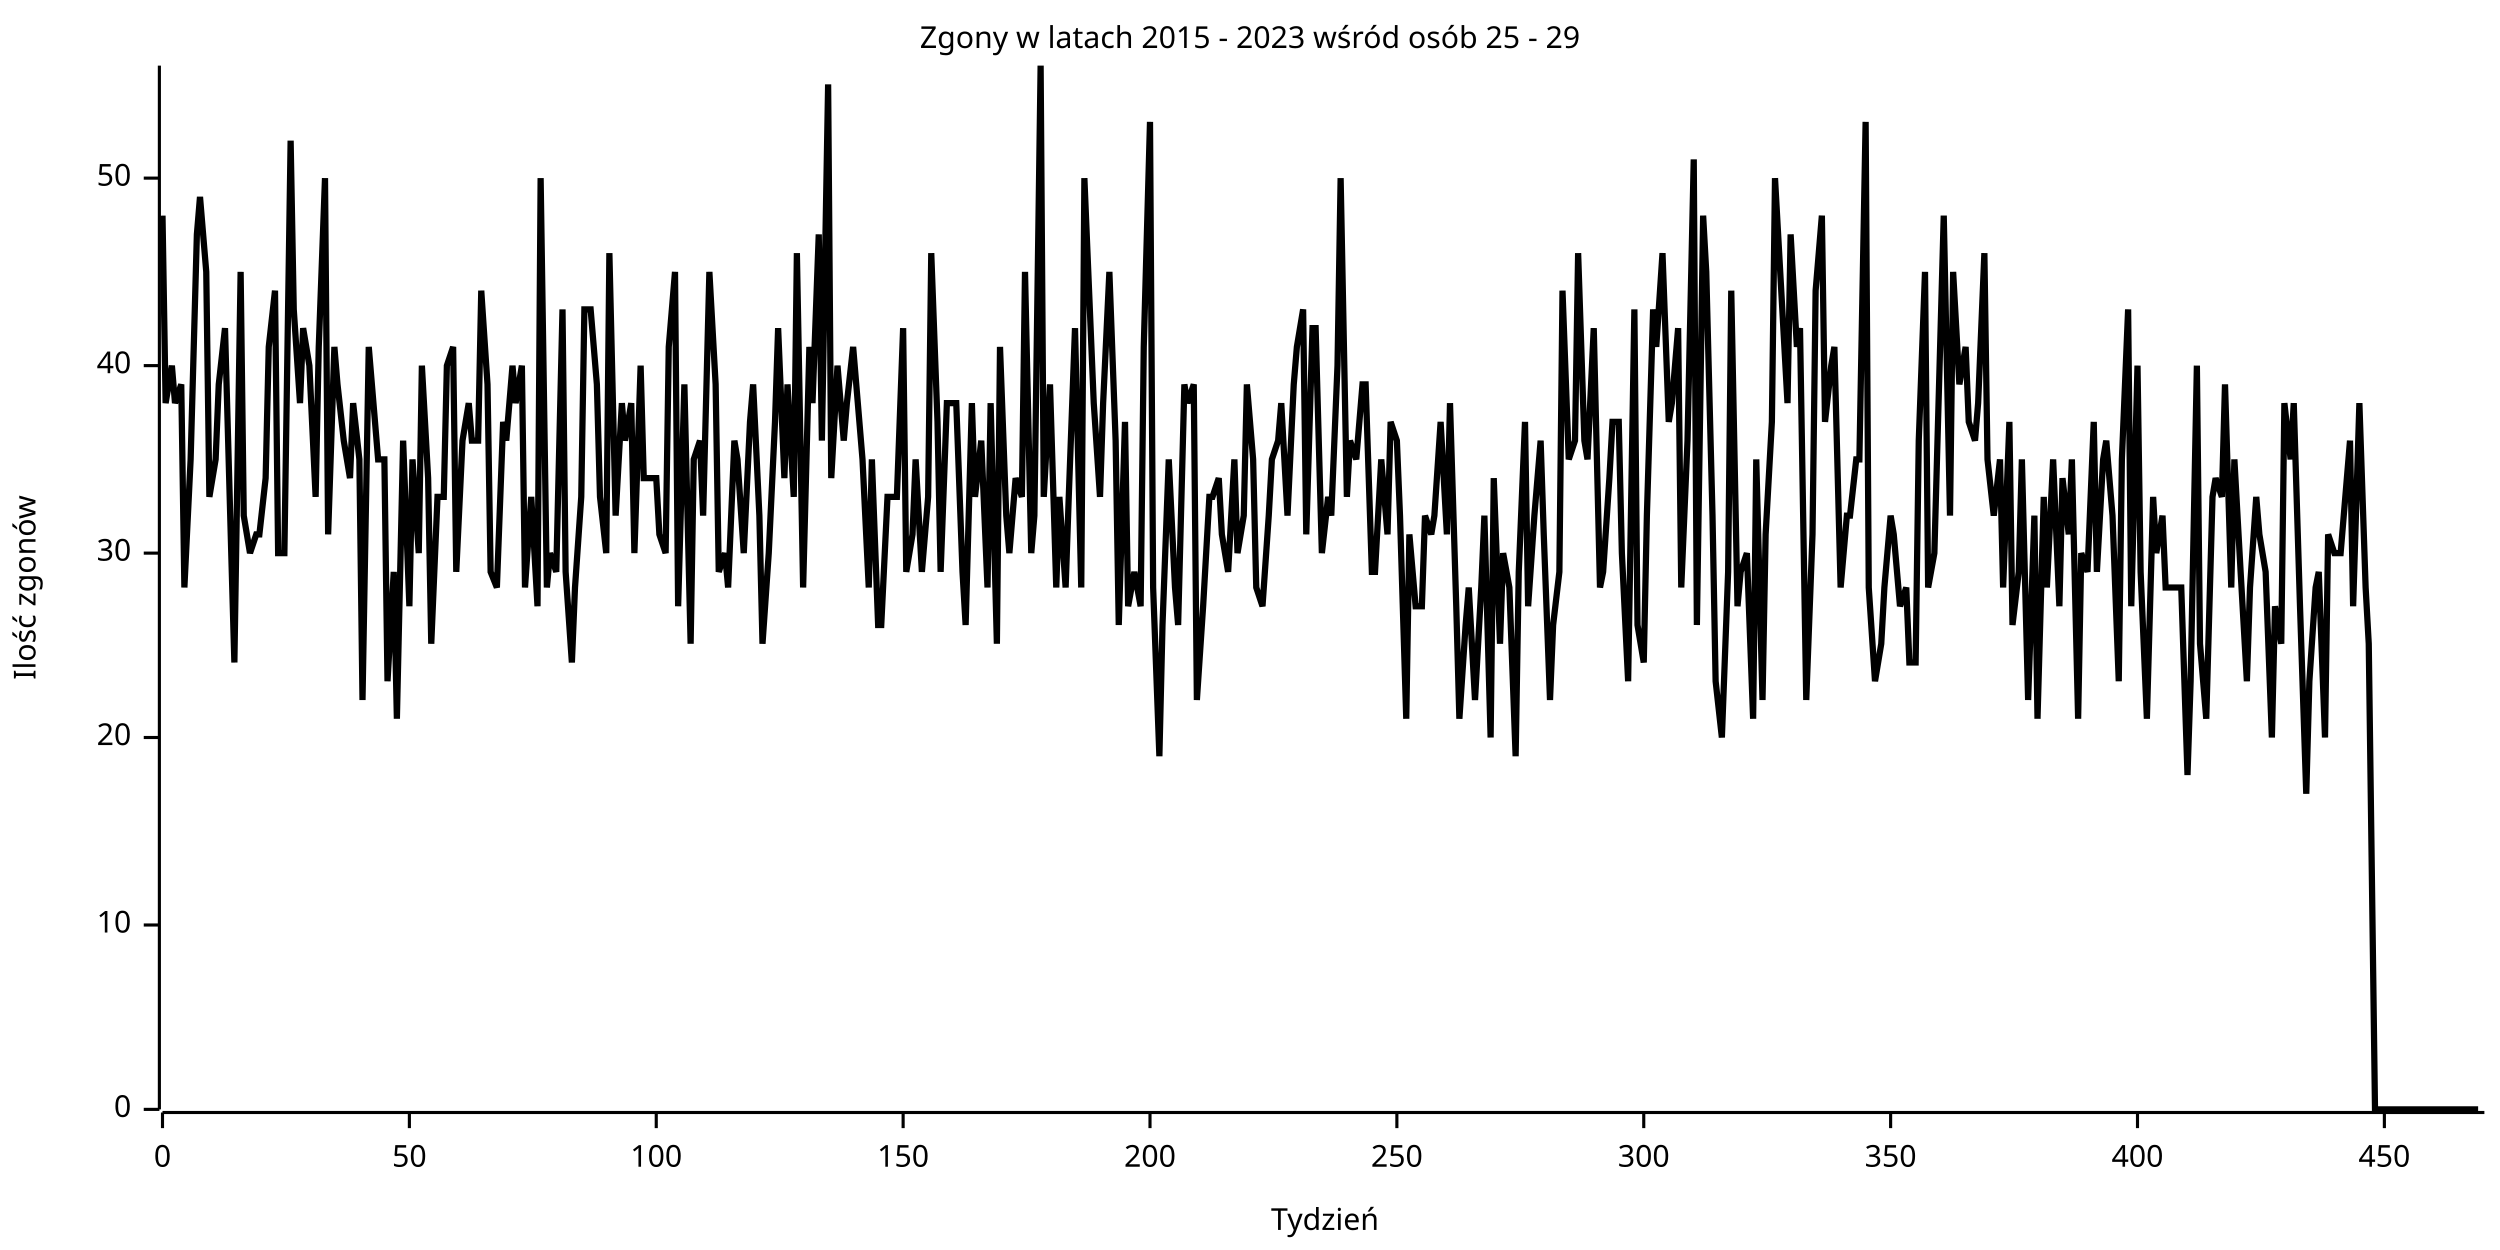
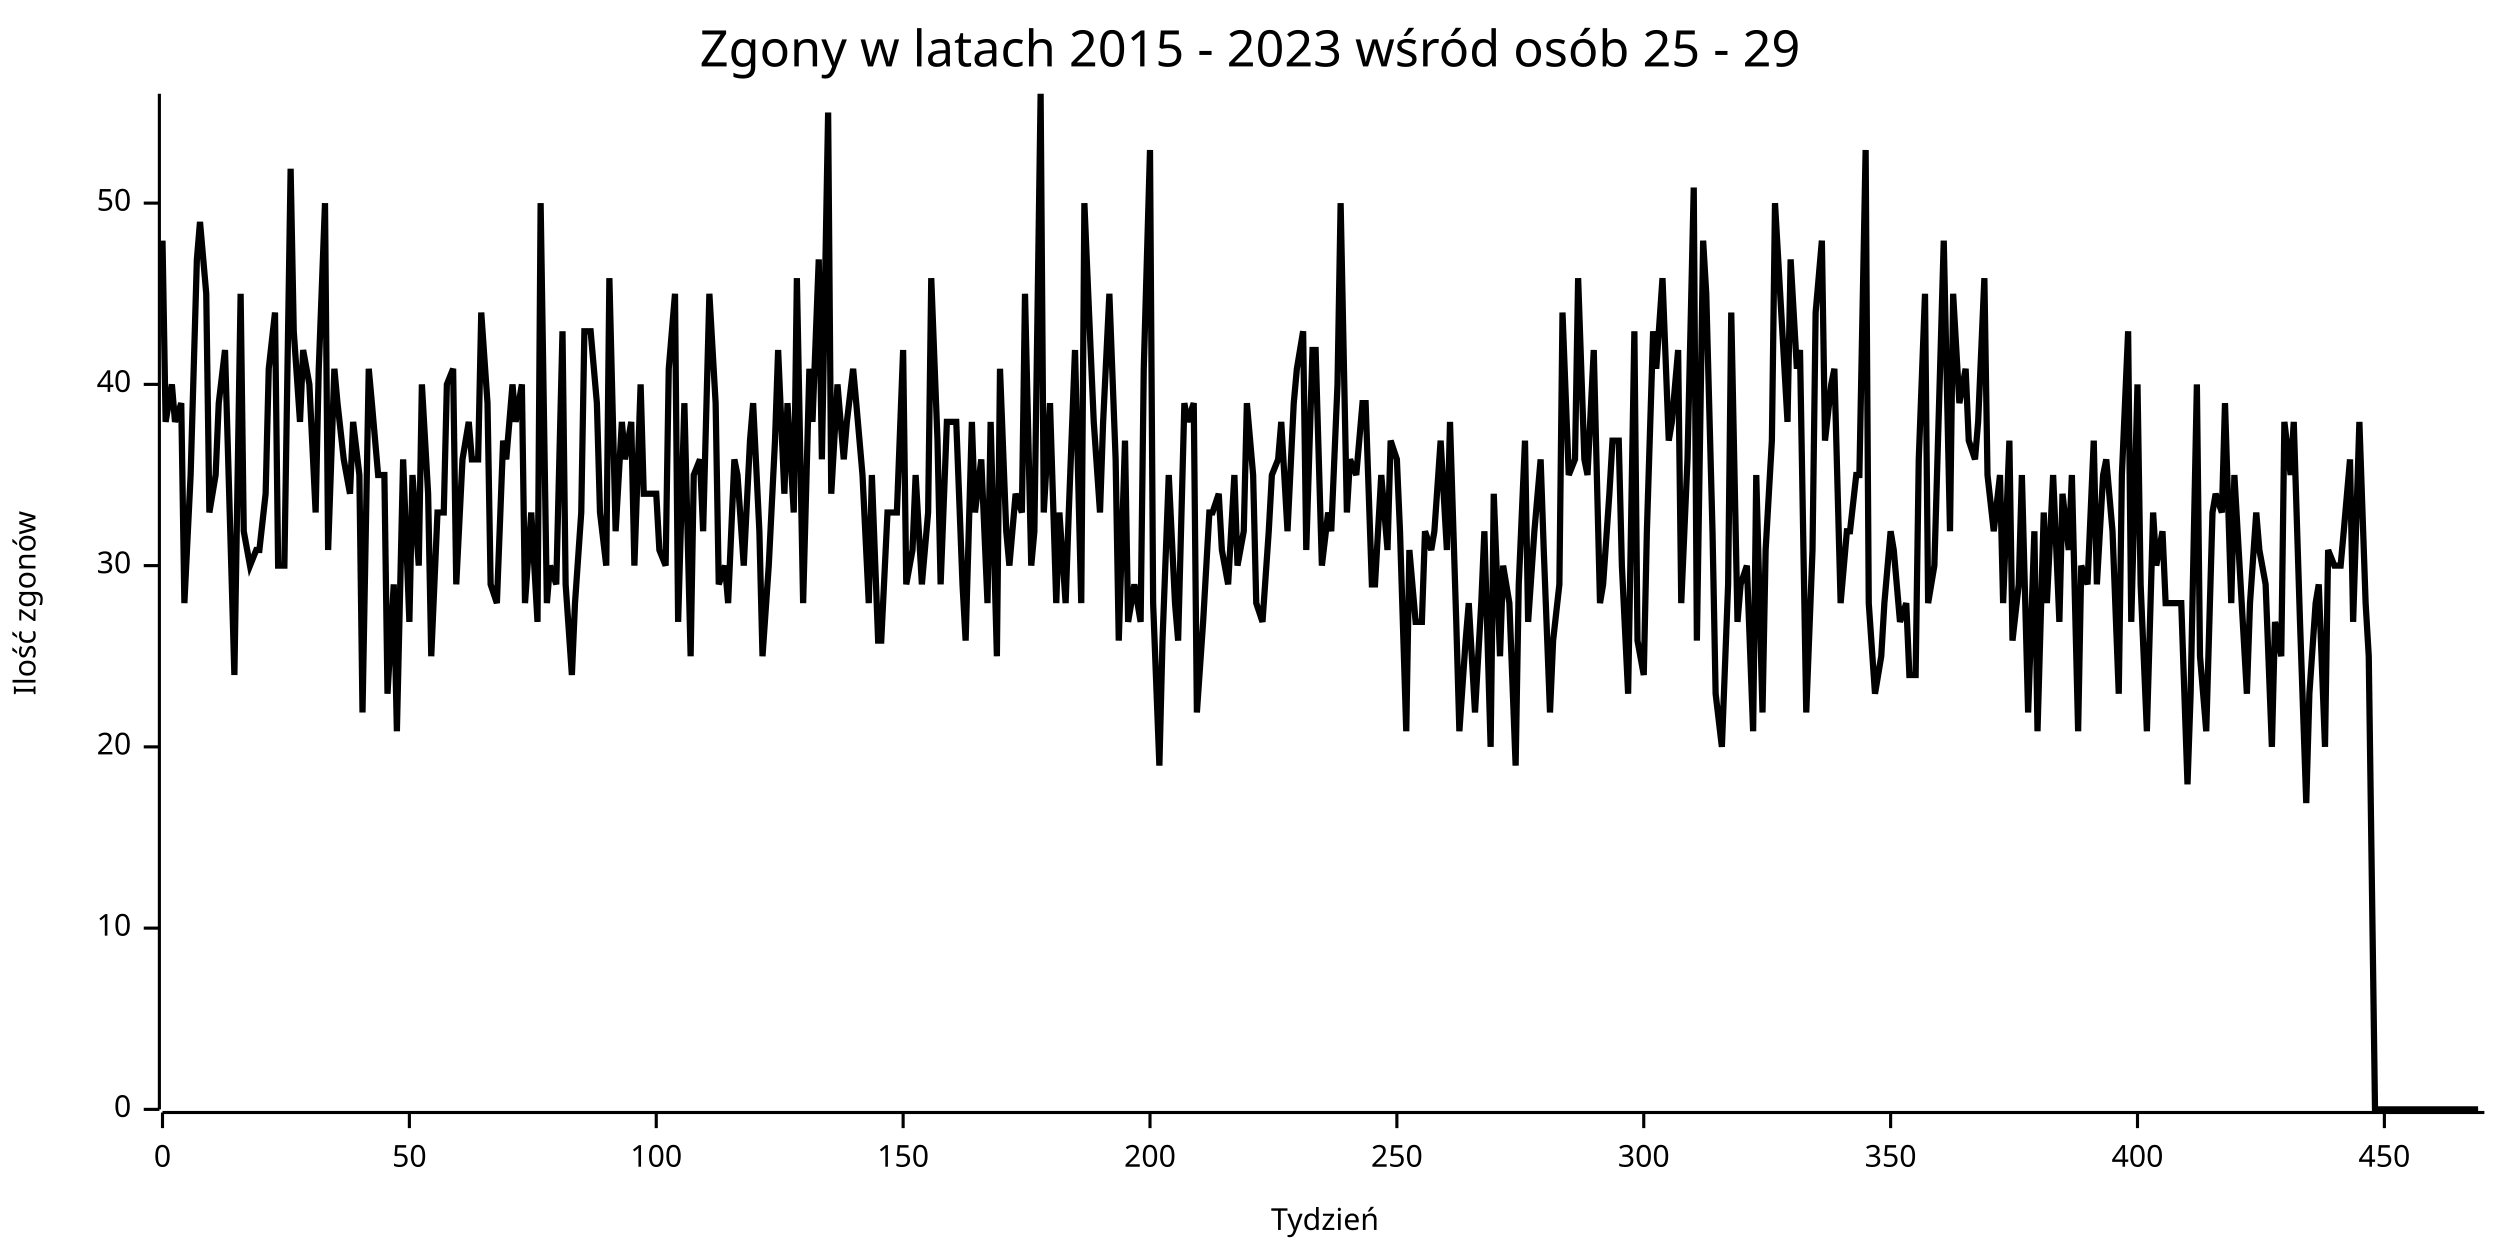
<svg xmlns="http://www.w3.org/2000/svg" width="800" height="400" viewBox="0 0 800 400">
  <rect x="0" y="0" width="800" height="400" opacity="1" fill="#FFFFFF" stroke="none" />
-   <text x="400" y="8" dy="0.76em" text-anchor="middle" font-family="sans-serif" font-size="9.677" opacity="1" fill="#000000">
+   <text x="400" y="9" dy="0.76em" text-anchor="middle" font-family="sans-serif" font-size="16.129" opacity="1" fill="#000000">
Zgony w latach 2015 - 2023 wśród osób 25 - 29
</text>
-   <text x="4" y="188" dy="0.76em" text-anchor="middle" font-family="sans-serif" font-size="9.677" opacity="1" fill="#000000" transform="rotate(270, 4, 188)">
+   <text x="4" y="193" dy="0.76em" text-anchor="middle" font-family="sans-serif" font-size="9.677" opacity="1" fill="#000000" transform="rotate(270, 4, 193)">
Ilość zgonów
</text>
  <text x="424" y="396" dy="-0.5ex" text-anchor="middle" font-family="sans-serif" font-size="9.677" opacity="1" fill="#000000">
Tydzień
</text>
-   <polyline fill="none" opacity="1" stroke="#000000" stroke-width="1" points="51,21 51,355 " />
+   <polyline fill="none" opacity="1" stroke="#000000" stroke-width="1" points="51,30 51,355 " />
  <text x="42" y="355" dy="0.5ex" text-anchor="end" font-family="sans-serif" font-size="9.677" opacity="1" fill="#000000">
0
</text>
  <polyline fill="none" opacity="1" stroke="#000000" stroke-width="1" points="46,355 51,355 " />
-   <text x="42" y="296" dy="0.5ex" text-anchor="end" font-family="sans-serif" font-size="9.677" opacity="1" fill="#000000">
+   <text x="42" y="297" dy="0.5ex" text-anchor="end" font-family="sans-serif" font-size="9.677" opacity="1" fill="#000000">
10
</text>
-   <polyline fill="none" opacity="1" stroke="#000000" stroke-width="1" points="46,296 51,296 " />
-   <text x="42" y="236" dy="0.5ex" text-anchor="end" font-family="sans-serif" font-size="9.677" opacity="1" fill="#000000">
+   <polyline fill="none" opacity="1" stroke="#000000" stroke-width="1" points="46,297 51,297 " />
+   <text x="42" y="239" dy="0.5ex" text-anchor="end" font-family="sans-serif" font-size="9.677" opacity="1" fill="#000000">
20
</text>
-   <polyline fill="none" opacity="1" stroke="#000000" stroke-width="1" points="46,236 51,236 " />
-   <text x="42" y="177" dy="0.5ex" text-anchor="end" font-family="sans-serif" font-size="9.677" opacity="1" fill="#000000">
+   <polyline fill="none" opacity="1" stroke="#000000" stroke-width="1" points="46,239 51,239 " />
+   <text x="42" y="181" dy="0.5ex" text-anchor="end" font-family="sans-serif" font-size="9.677" opacity="1" fill="#000000">
30
</text>
-   <polyline fill="none" opacity="1" stroke="#000000" stroke-width="1" points="46,177 51,177 " />
-   <text x="42" y="117" dy="0.5ex" text-anchor="end" font-family="sans-serif" font-size="9.677" opacity="1" fill="#000000">
+   <polyline fill="none" opacity="1" stroke="#000000" stroke-width="1" points="46,181 51,181 " />
+   <text x="42" y="123" dy="0.5ex" text-anchor="end" font-family="sans-serif" font-size="9.677" opacity="1" fill="#000000">
40
</text>
-   <polyline fill="none" opacity="1" stroke="#000000" stroke-width="1" points="46,117 51,117 " />
-   <text x="42" y="57" dy="0.5ex" text-anchor="end" font-family="sans-serif" font-size="9.677" opacity="1" fill="#000000">
+   <polyline fill="none" opacity="1" stroke="#000000" stroke-width="1" points="46,123 51,123 " />
+   <text x="42" y="65" dy="0.5ex" text-anchor="end" font-family="sans-serif" font-size="9.677" opacity="1" fill="#000000">
50
</text>
-   <polyline fill="none" opacity="1" stroke="#000000" stroke-width="1" points="46,57 51,57 " />
+   <polyline fill="none" opacity="1" stroke="#000000" stroke-width="1" points="46,65 51,65 " />
  <polyline fill="none" opacity="1" stroke="#000000" stroke-width="1" points="52,356 795,356 " />
  <text x="52" y="366" dy="0.76em" text-anchor="middle" font-family="sans-serif" font-size="9.677" opacity="1" fill="#000000">
0
</text>
  <polyline fill="none" opacity="1" stroke="#000000" stroke-width="1" points="52,356 52,361 " />
  <text x="131" y="366" dy="0.76em" text-anchor="middle" font-family="sans-serif" font-size="9.677" opacity="1" fill="#000000">
50
</text>
  <polyline fill="none" opacity="1" stroke="#000000" stroke-width="1" points="131,356 131,361 " />
  <text x="210" y="366" dy="0.76em" text-anchor="middle" font-family="sans-serif" font-size="9.677" opacity="1" fill="#000000">
100
</text>
  <polyline fill="none" opacity="1" stroke="#000000" stroke-width="1" points="210,356 210,361 " />
  <text x="289" y="366" dy="0.76em" text-anchor="middle" font-family="sans-serif" font-size="9.677" opacity="1" fill="#000000">
150
</text>
  <polyline fill="none" opacity="1" stroke="#000000" stroke-width="1" points="289,356 289,361 " />
  <text x="368" y="366" dy="0.76em" text-anchor="middle" font-family="sans-serif" font-size="9.677" opacity="1" fill="#000000">
200
</text>
  <polyline fill="none" opacity="1" stroke="#000000" stroke-width="1" points="368,356 368,361 " />
  <text x="447" y="366" dy="0.76em" text-anchor="middle" font-family="sans-serif" font-size="9.677" opacity="1" fill="#000000">
250
</text>
  <polyline fill="none" opacity="1" stroke="#000000" stroke-width="1" points="447,356 447,361 " />
  <text x="526" y="366" dy="0.76em" text-anchor="middle" font-family="sans-serif" font-size="9.677" opacity="1" fill="#000000">
300
</text>
  <polyline fill="none" opacity="1" stroke="#000000" stroke-width="1" points="526,356 526,361 " />
  <text x="605" y="366" dy="0.76em" text-anchor="middle" font-family="sans-serif" font-size="9.677" opacity="1" fill="#000000">
350
</text>
  <polyline fill="none" opacity="1" stroke="#000000" stroke-width="1" points="605,356 605,361 " />
  <text x="684" y="366" dy="0.76em" text-anchor="middle" font-family="sans-serif" font-size="9.677" opacity="1" fill="#000000">
400
</text>
  <polyline fill="none" opacity="1" stroke="#000000" stroke-width="1" points="684,356 684,361 " />
  <text x="763" y="366" dy="0.76em" text-anchor="middle" font-family="sans-serif" font-size="9.677" opacity="1" fill="#000000">
450
</text>
  <polyline fill="none" opacity="1" stroke="#000000" stroke-width="1" points="763,356 763,361 " />
-   <polyline fill="none" opacity="1" stroke="#000000" stroke-width="2" points="52,69 53,129 55,117 56,129 58,123 59,188 61,147 63,75 64,63 66,87 67,159 69,147 70,123 72,105 74,177 75,212 77,87 78,165 80,177 82,171 83,171 85,153 86,111 88,93 89,177 91,177 93,45 94,99 96,129 97,105 99,117 101,159 102,111 104,57 105,171 107,111 108,123 110,141 112,153 113,129 115,147 116,224 118,111 119,123 121,147 123,147 124,218 126,183 127,230 129,141 131,194 132,147 134,177 135,117 137,153 138,206 140,159 142,159 143,117 145,111 146,183 148,141 150,129 151,141 153,141 154,93 156,123 157,183 159,188 161,135 162,141 164,117 165,129 167,117 168,188 170,159 172,194 173,57 175,188 176,177 178,183 180,99 181,183 183,212 184,188 186,159 187,99 189,99 191,123 192,159 194,177 195,81 197,165 199,129 200,141 202,129 203,177 205,117 206,153 208,153 210,153 211,171 213,177 214,111 216,87 217,194 219,123 221,206 222,147 224,141 225,165 227,87 229,123 230,183 232,177 233,188 235,141 236,147 238,177 240,135 241,123 243,165 244,206 246,177 248,135 249,105 251,153 252,123 254,159 255,81 257,188 259,111 260,129 262,75 263,141 265,27 266,153 268,117 270,141 271,129 273,111 274,123 276,147 278,188 279,147 281,200 282,200 284,159 285,159 287,159 289,105 290,183 292,171 293,147 295,183 297,159 298,81 300,135 301,183 303,129 304,129 306,129 308,183 309,200 311,129 312,159 314,141 316,188 317,129 319,206 320,111 322,165 323,177 325,153 327,159 328,87 330,177 331,165 333,21 334,159 336,123 338,188 339,159 341,188 342,159 344,105 346,188 347,57 349,105 350,129 352,159 353,129 355,87 357,141 358,200 360,135 361,194 363,183 365,194 366,111 368,39 369,188 371,242 372,200 374,147 376,188 377,200 379,123 380,129 382,123 383,224 385,194 387,159 388,159 390,153 391,171 393,183 395,147 396,177 398,165 399,123 401,147 402,188 404,194 406,165 407,147 409,141 410,129 412,165 414,123 415,111 417,99 418,171 420,105 421,105 423,177 425,159 426,165 428,117 429,57 431,159 432,141 434,147 436,123 437,123 439,183 440,183 442,147 444,171 445,135 447,141 448,165 450,230 451,171 453,194 455,194 456,165 458,171 459,165 461,135 463,171 464,129 466,194 467,230 469,200 470,188 472,224 474,188 475,165 477,236 478,153 480,206 481,177 483,188 485,242 486,183 488,135 489,194 491,165 493,141 494,171 496,224 497,200 499,183 500,93 502,147 504,141 505,81 507,141 508,147 510,105 512,188 513,183 515,153 516,135 518,135 519,177 521,218 523,99 524,200 526,212 527,165 529,99 530,111 532,81 534,135 535,129 537,105 538,188 540,141 542,51 543,200 545,69 546,87 548,165 549,218 551,236 553,183 554,93 556,194 557,183 559,177 561,230 562,147 564,224 565,171 567,135 568,57 570,93 572,129 573,75 575,111 576,105 578,224 580,171 581,93 583,69 584,135 586,117 587,111 589,188 591,165 592,165 594,147 595,147 597,39 598,188 600,218 602,206 603,188 605,165 606,171 608,194 610,188 611,212 613,212 614,141 616,87 617,188 619,177 621,105 622,69 624,165 625,87 627,123 629,111 630,135 632,141 633,129 635,81 636,147 638,165 640,147 641,188 643,135 644,200 646,183 647,147 649,224 651,165 652,230 654,159 655,188 657,147 659,194 660,153 662,171 663,147 665,230 666,177 668,183 670,135 671,183 673,147 674,141 676,165 678,218 679,147 681,99 682,194 684,117 685,183 687,230 689,159 690,177 692,165 693,188 695,188 696,188 698,188 700,248 701,218 703,117 704,206 706,230 708,159 709,153 711,159 712,123 714,188 715,147 717,183 719,218 720,188 722,159 723,171 725,183 727,236 728,194 730,206 731,129 733,147 734,129 736,194 738,254 739,218 741,188 742,183 744,236 745,171 747,177 749,177 750,165 752,141 753,194 755,129 757,188 758,206 760,355 761,355 763,355 764,355 766,355 768,355 769,355 771,355 772,355 774,355 776,355 777,355 779,355 780,355 782,355 783,355 785,355 787,355 788,355 790,355 791,355 793,355 " />
+   <polyline fill="none" opacity="1" stroke="#000000" stroke-width="2" points="52,77 53,135 55,123 56,135 58,129 59,193 61,152 63,83 64,71 66,94 67,164 69,152 70,129 72,112 74,181 75,216 77,94 78,170 80,181 82,176 83,176 85,158 86,118 88,100 89,181 91,181 93,54 94,106 96,135 97,112 99,123 101,164 102,118 104,65 105,176 107,118 108,129 110,147 112,158 113,135 115,152 116,228 118,118 119,129 121,152 123,152 124,222 126,187 127,234 129,147 131,199 132,152 134,181 135,123 137,158 138,210 140,164 142,164 143,123 145,118 146,187 148,147 150,135 151,147 153,147 154,100 156,129 157,187 159,193 161,141 162,147 164,123 165,135 167,123 168,193 170,164 172,199 173,65 175,193 176,181 178,187 180,106 181,187 183,216 184,193 186,164 187,106 189,106 191,129 192,164 194,181 195,89 197,170 199,135 200,147 202,135 203,181 205,123 206,158 208,158 210,158 211,176 213,181 214,118 216,94 217,199 219,129 221,210 222,152 224,147 225,170 227,94 229,129 230,187 232,181 233,193 235,147 236,152 238,181 240,141 241,129 243,170 244,210 246,181 248,141 249,112 251,158 252,129 254,164 255,89 257,193 259,118 260,135 262,83 263,147 265,36 266,158 268,123 270,147 271,135 273,118 274,129 276,152 278,193 279,152 281,205 282,205 284,164 285,164 287,164 289,112 290,187 292,176 293,152 295,187 297,164 298,89 300,141 301,187 303,135 304,135 306,135 308,187 309,205 311,135 312,164 314,147 316,193 317,135 319,210 320,118 322,170 323,181 325,158 327,164 328,94 330,181 331,170 333,30 334,164 336,129 338,193 339,164 341,193 342,164 344,112 346,193 347,65 349,112 350,135 352,164 353,135 355,94 357,147 358,205 360,141 361,199 363,187 365,199 366,118 368,48 369,193 371,245 372,205 374,152 376,193 377,205 379,129 380,135 382,129 383,228 385,199 387,164 388,164 390,158 391,176 393,187 395,152 396,181 398,170 399,129 401,152 402,193 404,199 406,170 407,152 409,147 410,135 412,170 414,129 415,118 417,106 418,176 420,112 421,112 423,181 425,164 426,170 428,123 429,65 431,164 432,147 434,152 436,129 437,129 439,187 440,187 442,152 444,176 445,141 447,147 448,170 450,234 451,176 453,199 455,199 456,170 458,176 459,170 461,141 463,176 464,135 466,199 467,234 469,205 470,193 472,228 474,193 475,170 477,239 478,158 480,210 481,181 483,193 485,245 486,187 488,141 489,199 491,170 493,147 494,176 496,228 497,205 499,187 500,100 502,152 504,147 505,89 507,147 508,152 510,112 512,193 513,187 515,158 516,141 518,141 519,181 521,222 523,106 524,205 526,216 527,170 529,106 530,118 532,89 534,141 535,135 537,112 538,193 540,147 542,60 543,205 545,77 546,94 548,170 549,222 551,239 553,187 554,100 556,199 557,187 559,181 561,234 562,152 564,228 565,176 567,141 568,65 570,100 572,135 573,83 575,118 576,112 578,228 580,176 581,100 583,77 584,141 586,123 587,118 589,193 591,170 592,170 594,152 595,152 597,48 598,193 600,222 602,210 603,193 605,170 606,176 608,199 610,193 611,216 613,216 614,147 616,94 617,193 619,181 621,112 622,77 624,170 625,94 627,129 629,118 630,141 632,147 633,135 635,89 636,152 638,170 640,152 641,193 643,141 644,205 646,187 647,152 649,228 651,170 652,234 654,164 655,193 657,152 659,199 660,158 662,176 663,152 665,234 666,181 668,187 670,141 671,187 673,152 674,147 676,170 678,222 679,152 681,106 682,199 684,123 685,187 687,234 689,164 690,181 692,170 693,193 695,193 696,193 698,193 700,251 701,222 703,123 704,210 706,234 708,164 709,158 711,164 712,129 714,193 715,152 717,187 719,222 720,193 722,164 723,176 725,187 727,239 728,199 730,210 731,135 733,152 734,135 736,199 738,257 739,222 741,193 742,187 744,239 745,176 747,181 749,181 750,170 752,147 753,199 755,135 757,193 758,210 760,355 761,355 763,355 764,355 766,355 768,355 769,355 771,355 772,355 774,355 776,355 777,355 779,355 780,355 782,355 783,355 785,355 787,355 788,355 790,355 791,355 793,355 " />
</svg>
